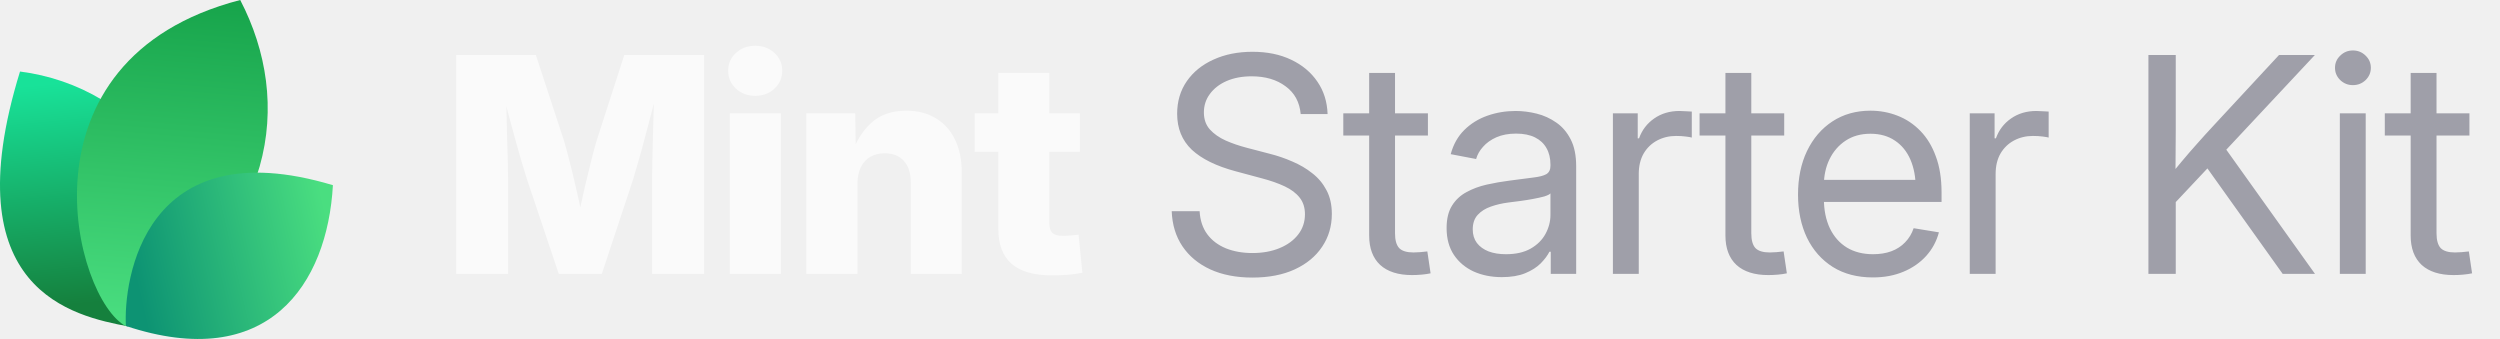
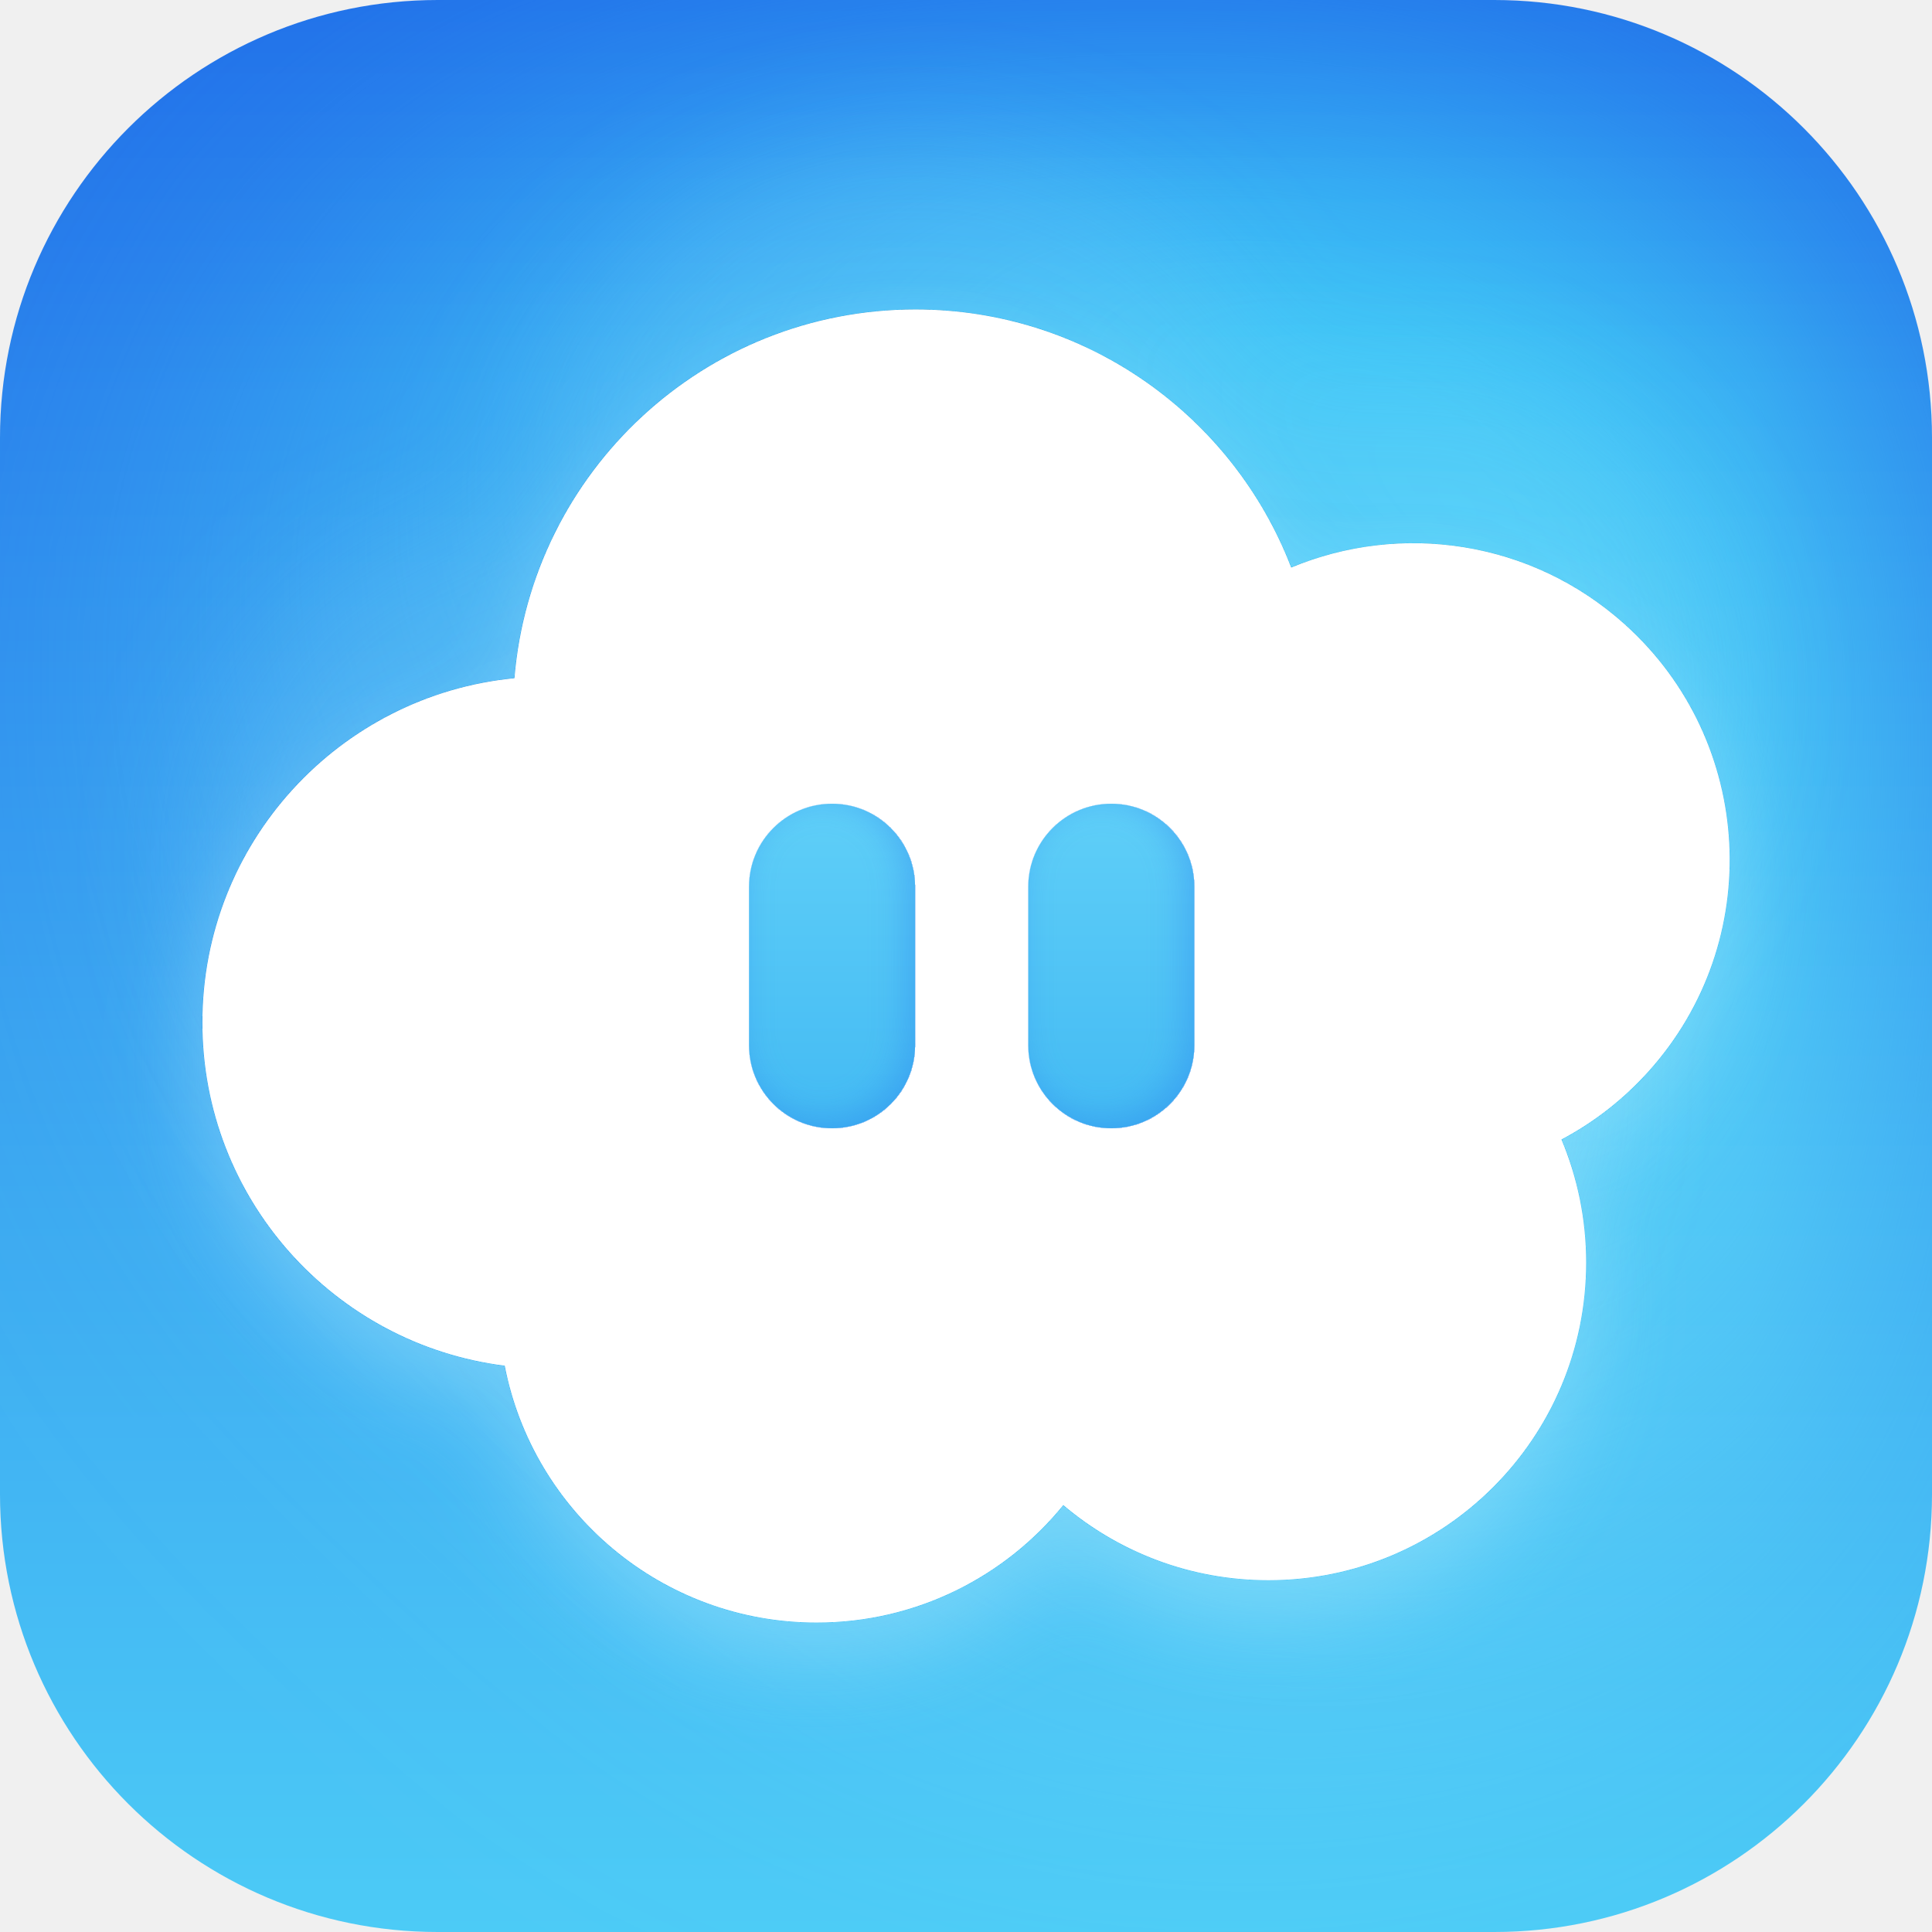
- <svg xmlns="http://www.w3.org/2000/svg" width="177" height="24" viewBox="0 0 177 24" fill="none">
-   <path d="M9.061 23.108C5.268 22.377 -3.391 20.627 1.417 5.064C9.634 6.099 16.973 14.064 9.061 23.108Z" fill="url(#paint0_linear_17557_2145)" />
-   <path d="M8.919 23.094C5.276 21.222 0.784 4.209 17.007 0C20.757 7.193 19.621 16.545 8.919 23.094Z" fill="url(#paint1_linear_17557_2145)" />
-   <path d="M8.914 23.079C8.735 19.882 10.159 9.085 23.57 13.111C23.181 20.123 18.984 26.418 8.914 23.079Z" fill="url(#paint2_linear_17557_2145)" />
-   <path d="M32.301 19.392V3.894H37.938L39.925 9.948C40.036 10.315 40.164 10.787 40.31 11.362C40.462 11.938 40.611 12.552 40.757 13.204C40.91 13.855 41.048 14.483 41.173 15.086C41.305 15.682 41.412 16.192 41.495 16.615H40.695C40.771 16.192 40.871 15.682 40.996 15.086C41.128 14.49 41.267 13.866 41.412 13.214C41.565 12.562 41.714 11.948 41.86 11.373C42.005 10.79 42.133 10.315 42.244 9.948L44.2 3.894H49.848V19.392H46.166V12.704C46.166 12.357 46.173 11.917 46.187 11.383C46.2 10.849 46.214 10.27 46.228 9.646C46.249 9.022 46.266 8.391 46.28 7.753C46.301 7.115 46.311 6.519 46.311 5.964H46.623C46.485 6.561 46.332 7.181 46.166 7.826C45.999 8.471 45.833 9.102 45.666 9.719C45.507 10.336 45.351 10.901 45.198 11.414C45.053 11.928 44.928 12.357 44.824 12.704L42.608 19.392H39.561L37.314 12.704C37.203 12.357 37.072 11.928 36.919 11.414C36.773 10.901 36.614 10.34 36.441 9.729C36.274 9.112 36.104 8.481 35.931 7.836C35.764 7.192 35.608 6.567 35.463 5.964H35.827C35.834 6.512 35.844 7.105 35.858 7.743C35.872 8.374 35.886 9.005 35.9 9.636C35.92 10.26 35.938 10.839 35.952 11.373C35.965 11.907 35.972 12.351 35.972 12.704V19.392H32.301ZM51.668 19.392V8.024H55.288V19.392H51.668ZM53.468 6.786C52.927 6.786 52.473 6.616 52.105 6.276C51.738 5.93 51.554 5.507 51.554 5.007C51.554 4.508 51.738 4.088 52.105 3.749C52.473 3.409 52.927 3.239 53.468 3.239C54.009 3.239 54.463 3.409 54.83 3.749C55.198 4.082 55.382 4.501 55.382 5.007C55.382 5.507 55.198 5.93 54.83 6.276C54.463 6.616 54.009 6.786 53.468 6.786ZM60.708 13.027V19.392H57.088V8.024H60.551L60.593 10.967H60.281C60.593 10.024 61.061 9.268 61.685 8.7C62.309 8.124 63.138 7.836 64.171 7.836C64.975 7.836 65.672 8.017 66.262 8.377C66.851 8.731 67.302 9.234 67.614 9.885C67.933 10.537 68.092 11.307 68.092 12.194V19.392H64.483V12.912C64.483 12.26 64.32 11.754 63.994 11.394C63.675 11.033 63.221 10.853 62.632 10.853C62.25 10.853 61.914 10.936 61.623 11.102C61.332 11.269 61.106 11.515 60.947 11.841C60.787 12.16 60.708 12.555 60.708 13.027ZM76.456 8.024V10.749H69.008V8.024H76.456ZM70.683 5.163H74.292V15.783C74.292 16.102 74.361 16.334 74.5 16.48C74.646 16.625 74.899 16.698 75.259 16.698C75.405 16.698 75.596 16.688 75.831 16.667C76.074 16.646 76.251 16.629 76.362 16.615L76.632 19.309C76.313 19.378 75.963 19.427 75.582 19.455C75.207 19.482 74.836 19.496 74.469 19.496C73.2 19.496 72.25 19.222 71.619 18.674C70.995 18.127 70.683 17.308 70.683 16.22V5.163Z" fill="#FAFAFA" />
-   <path d="M88.667 19.652C87.523 19.652 86.528 19.458 85.682 19.07C84.843 18.681 84.188 18.137 83.716 17.437C83.245 16.736 82.992 15.908 82.957 14.951H84.933C84.968 15.596 85.148 16.14 85.474 16.584C85.8 17.021 86.24 17.354 86.795 17.582C87.35 17.804 87.974 17.915 88.667 17.915C89.388 17.915 90.026 17.801 90.581 17.572C91.143 17.343 91.583 17.024 91.902 16.615C92.228 16.199 92.391 15.717 92.391 15.169C92.391 14.698 92.266 14.306 92.017 13.994C91.767 13.675 91.413 13.408 90.956 13.193C90.498 12.978 89.954 12.787 89.323 12.621L87.502 12.132C86.123 11.765 85.082 11.255 84.382 10.603C83.689 9.944 83.342 9.095 83.342 8.055C83.342 7.174 83.571 6.404 84.028 5.746C84.486 5.087 85.117 4.577 85.921 4.217C86.726 3.849 87.645 3.666 88.678 3.666C89.718 3.666 90.63 3.853 91.413 4.227C92.204 4.602 92.824 5.122 93.275 5.787C93.726 6.446 93.965 7.209 93.993 8.076H92.089C92.013 7.23 91.656 6.574 91.018 6.11C90.387 5.638 89.586 5.403 88.615 5.403C87.95 5.403 87.36 5.513 86.847 5.735C86.341 5.957 85.946 6.262 85.661 6.651C85.377 7.032 85.235 7.469 85.235 7.961C85.235 8.447 85.377 8.849 85.661 9.168C85.946 9.48 86.317 9.74 86.774 9.948C87.232 10.149 87.724 10.319 88.251 10.457L89.884 10.884C90.439 11.023 90.977 11.206 91.496 11.435C92.023 11.657 92.495 11.934 92.911 12.267C93.334 12.593 93.67 12.995 93.92 13.474C94.17 13.945 94.294 14.504 94.294 15.149C94.294 16.015 94.066 16.788 93.608 17.468C93.157 18.148 92.512 18.681 91.673 19.07C90.834 19.458 89.832 19.652 88.667 19.652ZM101.097 8.024V9.594H95.106V8.024H101.097ZM96.937 5.163H98.767V16.521C98.767 17 98.865 17.347 99.059 17.562C99.26 17.77 99.6 17.874 100.078 17.874C100.21 17.874 100.366 17.867 100.546 17.853C100.733 17.832 100.903 17.815 101.056 17.801L101.285 19.351C101.097 19.392 100.886 19.423 100.65 19.444C100.414 19.465 100.189 19.475 99.974 19.475C98.996 19.475 98.244 19.236 97.717 18.758C97.197 18.272 96.937 17.579 96.937 16.677V5.163ZM106.33 19.621C105.595 19.621 104.932 19.489 104.343 19.226C103.754 18.955 103.285 18.564 102.939 18.05C102.592 17.53 102.419 16.896 102.419 16.147C102.419 15.495 102.547 14.965 102.804 14.556C103.06 14.146 103.403 13.828 103.833 13.599C104.263 13.363 104.742 13.186 105.269 13.068C105.796 12.95 106.333 12.857 106.881 12.787C107.574 12.69 108.132 12.617 108.555 12.569C108.978 12.52 109.287 12.441 109.481 12.33C109.675 12.212 109.772 12.014 109.772 11.737V11.654C109.772 11.203 109.679 10.815 109.492 10.489C109.311 10.163 109.041 9.91 108.68 9.729C108.32 9.549 107.872 9.459 107.338 9.459C106.805 9.459 106.34 9.546 105.945 9.719C105.556 9.892 105.241 10.118 104.998 10.395C104.755 10.665 104.593 10.953 104.509 11.258L102.71 10.915C102.897 10.222 103.22 9.65 103.677 9.199C104.135 8.748 104.679 8.412 105.31 8.19C105.941 7.968 106.607 7.857 107.307 7.857C107.8 7.857 108.295 7.92 108.795 8.044C109.301 8.169 109.765 8.381 110.188 8.679C110.611 8.97 110.951 9.369 111.208 9.875C111.464 10.374 111.593 11.005 111.593 11.768V19.392H109.793V17.822H109.7C109.568 18.085 109.363 18.359 109.086 18.643C108.809 18.921 108.444 19.153 107.994 19.34C107.543 19.527 106.988 19.621 106.33 19.621ZM106.621 17.998C107.321 17.998 107.904 17.867 108.368 17.603C108.84 17.333 109.19 16.986 109.419 16.563C109.654 16.133 109.772 15.682 109.772 15.211V13.692C109.703 13.769 109.554 13.841 109.325 13.911C109.096 13.973 108.829 14.032 108.524 14.088C108.226 14.143 107.921 14.192 107.609 14.233C107.304 14.275 107.033 14.309 106.798 14.337C106.354 14.393 105.938 14.49 105.549 14.628C105.168 14.76 104.86 14.954 104.624 15.211C104.388 15.467 104.27 15.811 104.27 16.241C104.27 16.615 104.367 16.934 104.561 17.198C104.762 17.461 105.04 17.662 105.393 17.801C105.747 17.933 106.156 17.998 106.621 17.998ZM114.193 19.392V8.024H115.951V9.792H116.045C116.253 9.209 116.61 8.741 117.116 8.388C117.622 8.034 118.219 7.857 118.905 7.857C119.058 7.857 119.217 7.864 119.384 7.878C119.55 7.885 119.682 7.892 119.779 7.899V9.74C119.716 9.719 119.578 9.695 119.363 9.667C119.155 9.639 118.922 9.625 118.666 9.625C118.174 9.625 117.726 9.733 117.324 9.948C116.922 10.163 116.603 10.471 116.367 10.874C116.138 11.276 116.024 11.758 116.024 12.319V19.392H114.193ZM126.322 8.024V9.594H120.33V8.024H126.322ZM122.161 5.163H123.992V16.521C123.992 17 124.089 17.347 124.283 17.562C124.484 17.77 124.824 17.874 125.302 17.874C125.434 17.874 125.59 17.867 125.77 17.853C125.958 17.832 126.127 17.815 126.28 17.801L126.509 19.351C126.322 19.392 126.11 19.423 125.874 19.444C125.639 19.465 125.413 19.475 125.198 19.475C124.221 19.475 123.468 19.236 122.941 18.758C122.421 18.272 122.161 17.579 122.161 16.677V5.163ZM132.604 19.642C131.502 19.642 130.555 19.396 129.765 18.903C128.974 18.404 128.364 17.714 127.934 16.834C127.511 15.946 127.3 14.927 127.3 13.775C127.3 12.611 127.511 11.584 127.934 10.697C128.364 9.802 128.964 9.102 129.734 8.596C130.51 8.089 131.408 7.836 132.428 7.836C133.1 7.836 133.738 7.954 134.341 8.19C134.952 8.426 135.489 8.783 135.954 9.261C136.425 9.74 136.793 10.343 137.056 11.071C137.327 11.792 137.462 12.645 137.462 13.63V14.296H128.433V12.735H136.463L135.631 13.297C135.631 12.541 135.506 11.876 135.257 11.3C135.007 10.725 134.643 10.277 134.165 9.958C133.686 9.632 133.107 9.469 132.428 9.469C131.748 9.469 131.162 9.632 130.67 9.958C130.177 10.284 129.796 10.725 129.526 11.279C129.262 11.827 129.13 12.441 129.13 13.12V14.046C129.13 14.864 129.273 15.572 129.557 16.168C129.841 16.757 130.243 17.211 130.763 17.53C131.283 17.842 131.901 17.998 132.615 17.998C133.093 17.998 133.523 17.929 133.905 17.79C134.293 17.645 134.619 17.433 134.882 17.156C135.153 16.879 135.354 16.546 135.486 16.157L137.275 16.449C137.108 17.08 136.81 17.634 136.38 18.113C135.95 18.591 135.413 18.966 134.768 19.236C134.123 19.507 133.402 19.642 132.604 19.642ZM139.459 19.392V8.024H141.217V9.792H141.311C141.519 9.209 141.876 8.741 142.382 8.388C142.888 8.034 143.485 7.857 144.171 7.857C144.324 7.857 144.483 7.864 144.649 7.878C144.816 7.885 144.948 7.892 145.045 7.899V9.74C144.982 9.719 144.844 9.695 144.629 9.667C144.421 9.639 144.188 9.625 143.932 9.625C143.439 9.625 142.992 9.733 142.59 9.948C142.188 10.163 141.869 10.471 141.633 10.874C141.404 11.276 141.29 11.758 141.29 12.319V19.392H139.459ZM153.429 14.961V12.715C153.783 12.257 154.136 11.82 154.49 11.404C154.844 10.981 155.204 10.565 155.572 10.156C155.939 9.74 156.314 9.327 156.695 8.918L161.355 3.894H163.893L157.277 10.967H157.184L153.429 14.961ZM152.108 19.392V3.894H154.043V9.241L154.022 12.559L154.043 13.505V19.392H152.108ZM161.615 19.392L155.967 11.477L157.173 9.969L163.903 19.392H161.615ZM165.661 19.392V8.024H167.492V19.392H165.661ZM166.587 6.027C166.24 6.027 165.942 5.909 165.692 5.673C165.443 5.43 165.318 5.139 165.318 4.799C165.318 4.459 165.443 4.172 165.692 3.936C165.942 3.693 166.24 3.572 166.587 3.572C166.934 3.572 167.232 3.693 167.482 3.936C167.731 4.172 167.856 4.459 167.856 4.799C167.856 5.139 167.731 5.43 167.482 5.673C167.232 5.909 166.934 6.027 166.587 6.027ZM174.836 8.024V9.594H168.844V8.024H174.836ZM170.675 5.163H172.506V16.521C172.506 17 172.603 17.347 172.797 17.562C172.998 17.77 173.338 17.874 173.816 17.874C173.948 17.874 174.104 17.867 174.284 17.853C174.472 17.832 174.641 17.815 174.794 17.801L175.023 19.351C174.836 19.392 174.624 19.423 174.388 19.444C174.153 19.465 173.927 19.475 173.712 19.475C172.735 19.475 171.982 19.236 171.455 18.758C170.935 18.272 170.675 17.579 170.675 16.677V5.163Z" fill="#9F9FA9" />
+ <svg xmlns="http://www.w3.org/2000/svg" width="210" height="210" viewBox="0 0 210 210" fill="none">
+   <g clip-path="url(#clip0_93_686)">
+     <rect width="210" height="210" rx="47.578" fill="url(#paint0_linear_93_686)" />
+     <g style="mix-blend-mode:overlay" filter="url(#filter0_f_93_686)">
+       <ellipse cx="111.768" cy="98.13" rx="102.334" ry="98.13" fill="url(#paint1_linear_93_686)" />
+     </g>
+     <g filter="url(#filter1_i_93_686)">
+       <path d="M99.507 33.633C118.136 33.633 134.042 45.279 140.348 61.688C152.228 56.739 166.411 58.688 176.615 67.868C190.742 80.578 191.891 102.333 179.182 116.46C176.403 119.549 173.191 122.017 169.721 123.855C171.451 127.969 172.408 132.488 172.408 137.23C172.408 156.302 156.948 171.763 137.876 171.763C129.374 171.763 121.592 168.689 115.575 163.594C109.244 171.386 99.586 176.367 88.763 176.367C71.952 176.367 57.949 164.355 54.864 148.445C36.334 146.116 22 130.301 22 111.139C22 91.615 36.88 75.568 55.918 73.717C57.776 51.27 76.581 33.633 99.507 33.633Z" fill="white" fill-opacity="0.01" />
+     </g>
+     <g filter="url(#filter2_dd_93_686)">
+       <path d="M99.507 33.633C118.136 33.633 134.042 45.279 140.348 61.688C152.228 56.739 166.411 58.688 176.615 67.868C190.742 80.578 191.891 102.333 179.182 116.46C176.403 119.549 173.191 122.017 169.721 123.855C171.451 127.969 172.408 132.488 172.408 137.23C172.408 156.302 156.948 171.763 137.876 171.763C129.374 171.763 121.592 168.689 115.575 163.594C109.244 171.386 99.586 176.367 88.763 176.367C71.952 176.367 57.949 164.355 54.864 148.445C36.334 146.116 22 130.301 22 111.139C22 91.615 36.88 75.568 55.918 73.717C57.776 51.27 76.581 33.633 99.507 33.633Z" fill="white" />
+     </g>
+     <g filter="url(#filter3_ddi_93_686)">
+       <rect x="81.416" y="87.363" width="18.047" height="35.273" rx="9.023" fill="url(#paint2_linear_93_686)" />
+     </g>
+     <g filter="url(#filter4_ddi_93_686)">
+       <rect x="111.768" y="87.363" width="18.047" height="35.273" rx="9.023" fill="url(#paint3_linear_93_686)" />
+     </g>
+   </g>
  <defs>
-     <linearGradient id="paint0_linear_17557_2145" x1="3.776" y1="5.916" x2="5.232" y2="21.559" gradientUnits="userSpaceOnUse">
-       <stop stop-color="#18E299" />
-       <stop offset="1" stop-color="#15803D" />
+     <filter id="filter0_f_93_686" x="-32.607" y="-42.041" width="288.75" height="280.342" filterUnits="userSpaceOnUse" color-interpolation-filters="sRGB">
+       <feFlood flood-opacity="0" result="BackgroundImageFix" />
+       <feBlend mode="normal" in="SourceGraphic" in2="BackgroundImageFix" result="shape" />
+       <feGaussianBlur stdDeviation="21.02" result="effect1_foregroundBlur_93_686" />
+     </filter>
+     <filter id="filter1_i_93_686" x="22" y="33.633" width="166.01" height="143.555" filterUnits="userSpaceOnUse" color-interpolation-filters="sRGB">
+       <feFlood flood-opacity="0" result="BackgroundImageFix" />
+       <feBlend mode="normal" in="SourceGraphic" in2="BackgroundImageFix" result="shape" />
+       <feColorMatrix in="SourceAlpha" type="matrix" values="0 0 0 0 0 0 0 0 0 0 0 0 0 0 0 0 0 0 127 0" result="hardAlpha" />
+       <feOffset dy="0.82" />
+       <feGaussianBlur stdDeviation="0.41" />
+       <feComposite in2="hardAlpha" operator="arithmetic" k2="-1" k3="1" />
+       <feColorMatrix type="matrix" values="0 0 0 0 0 0 0 0 0 0 0 0 0 0 0 0 0 0 0.25 0" />
+       <feBlend mode="normal" in2="shape" result="effect1_innerShadow_93_686" />
+     </filter>
+     <filter id="filter2_dd_93_686" x="8.4" y="2.033" width="193.21" height="188.234" filterUnits="userSpaceOnUse" color-interpolation-filters="sRGB">
+       <feFlood flood-opacity="0" result="BackgroundImageFix" />
+       <feColorMatrix in="SourceAlpha" type="matrix" values="0 0 0 0 0 0 0 0 0 0 0 0 0 0 0 0 0 0 127 0" result="hardAlpha" />
+       <feOffset dy="4" />
+       <feGaussianBlur stdDeviation="4.95" />
+       <feComposite in2="hardAlpha" operator="out" />
+       <feColorMatrix type="matrix" values="0 0 0 0 0.712 0 0 0 0 0.938 0 0 0 0 1 0 0 0 0.4 0" />
+       <feBlend mode="normal" in2="BackgroundImageFix" result="effect1_dropShadow_93_686" />
+       <feColorMatrix in="SourceAlpha" type="matrix" values="0 0 0 0 0 0 0 0 0 0 0 0 0 0 0 0 0 0 127 0" result="hardAlpha" />
+       <feOffset dy="-18" />
+       <feGaussianBlur stdDeviation="6.8" />
+       <feComposite in2="hardAlpha" operator="out" />
+       <feColorMatrix type="matrix" values="0 0 0 0 0.592 0 0 0 0 0.863 0 0 0 0 0.984 0 0 0 0.19 0" />
+       <feBlend mode="normal" in2="effect1_dropShadow_93_686" result="effect2_dropShadow_93_686" />
+       <feBlend mode="normal" in="SourceGraphic" in2="effect2_dropShadow_93_686" result="shape" />
+     </filter>
+     <filter id="filter3_ddi_93_686" x="61.216" y="69.163" width="58.447" height="75.673" filterUnits="userSpaceOnUse" color-interpolation-filters="sRGB">
+       <feFlood flood-opacity="0" result="BackgroundImageFix" />
+       <feColorMatrix in="SourceAlpha" type="matrix" values="0 0 0 0 0 0 0 0 0 0 0 0 0 0 0 0 0 0 127 0" result="hardAlpha" />
+       <feOffset dy="-1.436" />
+       <feGaussianBlur stdDeviation="1.641" />
+       <feComposite in2="hardAlpha" operator="out" />
+       <feColorMatrix type="matrix" values="0 0 0 0 1 0 0 0 0 1 0 0 0 0 1 0 0 0 1 0" />
+       <feBlend mode="normal" in2="BackgroundImageFix" result="effect1_dropShadow_93_686" />
+       <feColorMatrix in="SourceAlpha" type="matrix" values="0 0 0 0 0 0 0 0 0 0 0 0 0 0 0 0 0 0 127 0" result="hardAlpha" />
+       <feOffset dy="2" />
+       <feGaussianBlur stdDeviation="10.1" />
+       <feComposite in2="hardAlpha" operator="out" />
+       <feColorMatrix type="matrix" values="0 0 0 0 1 0 0 0 0 1 0 0 0 0 1 0 0 0 0.55 0" />
+       <feBlend mode="normal" in2="effect1_dropShadow_93_686" result="effect2_dropShadow_93_686" />
+       <feBlend mode="normal" in="SourceGraphic" in2="effect2_dropShadow_93_686" result="shape" />
+       <feColorMatrix in="SourceAlpha" type="matrix" values="0 0 0 0 0 0 0 0 0 0 0 0 0 0 0 0 0 0 127 0" result="hardAlpha" />
+       <feOffset dx="-1.025" dy="-0.82" />
+       <feGaussianBlur stdDeviation="1.917" />
+       <feComposite in2="hardAlpha" operator="arithmetic" k2="-1" k3="1" />
+       <feColorMatrix type="matrix" values="0 0 0 0 0.145 0 0 0 0 0.478 0 0 0 0 0.922 0 0 0 0.38 0" />
+       <feBlend mode="normal" in2="shape" result="effect3_innerShadow_93_686" />
+     </filter>
+     <filter id="filter4_ddi_93_686" x="108.486" y="82.647" width="24.609" height="41.836" filterUnits="userSpaceOnUse" color-interpolation-filters="sRGB">
+       <feFlood flood-opacity="0" result="BackgroundImageFix" />
+       <feColorMatrix in="SourceAlpha" type="matrix" values="0 0 0 0 0 0 0 0 0 0 0 0 0 0 0 0 0 0 127 0" result="hardAlpha" />
+       <feOffset dy="-1.436" />
+       <feGaussianBlur stdDeviation="1.641" />
+       <feComposite in2="hardAlpha" operator="out" />
+       <feColorMatrix type="matrix" values="0 0 0 0 1 0 0 0 0 1 0 0 0 0 1 0 0 0 1 0" />
+       <feBlend mode="normal" in2="BackgroundImageFix" result="effect1_dropShadow_93_686" />
+       <feColorMatrix in="SourceAlpha" type="matrix" values="0 0 0 0 0 0 0 0 0 0 0 0 0 0 0 0 0 0 127 0" result="hardAlpha" />
+       <feOffset dy="0.82" />
+       <feGaussianBlur stdDeviation="0.41" />
+       <feComposite in2="hardAlpha" operator="out" />
+       <feColorMatrix type="matrix" values="0 0 0 0 1 0 0 0 0 1 0 0 0 0 1 0 0 0 0.55 0" />
+       <feBlend mode="normal" in2="effect1_dropShadow_93_686" result="effect2_dropShadow_93_686" />
+       <feBlend mode="normal" in="SourceGraphic" in2="effect2_dropShadow_93_686" result="shape" />
+       <feColorMatrix in="SourceAlpha" type="matrix" values="0 0 0 0 0 0 0 0 0 0 0 0 0 0 0 0 0 0 127 0" result="hardAlpha" />
+       <feOffset dx="-1.025" dy="-0.82" />
+       <feGaussianBlur stdDeviation="1.917" />
+       <feComposite in2="hardAlpha" operator="arithmetic" k2="-1" k3="1" />
+       <feColorMatrix type="matrix" values="0 0 0 0 0.145 0 0 0 0 0.478 0 0 0 0 0.922 0 0 0 0.38 0" />
+       <feBlend mode="normal" in2="shape" result="effect3_innerShadow_93_686" />
+     </filter>
+     <linearGradient id="paint0_linear_93_686" x1="105" y1="0" x2="105" y2="210" gradientUnits="userSpaceOnUse">
+       <stop stop-color="#216FE9" />
+       <stop offset="1" stop-color="#4CCBF6" />
    </linearGradient>
-     <linearGradient id="paint1_linear_17557_2145" x1="12.171" y1="-0.718" x2="10.19" y2="22.983" gradientUnits="userSpaceOnUse">
-       <stop stop-color="#16A34A" />
-       <stop offset="1" stop-color="#4ADE80" />
+     <linearGradient id="paint1_linear_93_686" x1="169.674" y1="23.089" x2="35.891" y2="163.632" gradientUnits="userSpaceOnUse">
+       <stop stop-color="#D9D9D9" />
+       <stop offset="1" stop-color="#D9D9D9" stop-opacity="0" />
    </linearGradient>
-     <linearGradient id="paint2_linear_17557_2145" x1="23.133" y1="15.353" x2="9.338" y2="18.52" gradientUnits="userSpaceOnUse">
-       <stop stop-color="#4ADE80" />
-       <stop offset="1" stop-color="#0D9373" />
+     <linearGradient id="paint2_linear_93_686" x1="90.439" y1="87.363" x2="90.439" y2="122.637" gradientUnits="userSpaceOnUse">
+       <stop stop-color="#5FCFF8" />
+       <stop offset="1" stop-color="#43BAF3" />
    </linearGradient>
+     <linearGradient id="paint3_linear_93_686" x1="120.791" y1="87.363" x2="120.791" y2="122.637" gradientUnits="userSpaceOnUse">
+       <stop stop-color="#5FCFF8" />
+       <stop offset="1" stop-color="#43BAF3" />
+     </linearGradient>
+     <clipPath id="clip0_93_686">
+       <rect width="210" height="210" rx="47.578" fill="white" />
+     </clipPath>
  </defs>
</svg>
